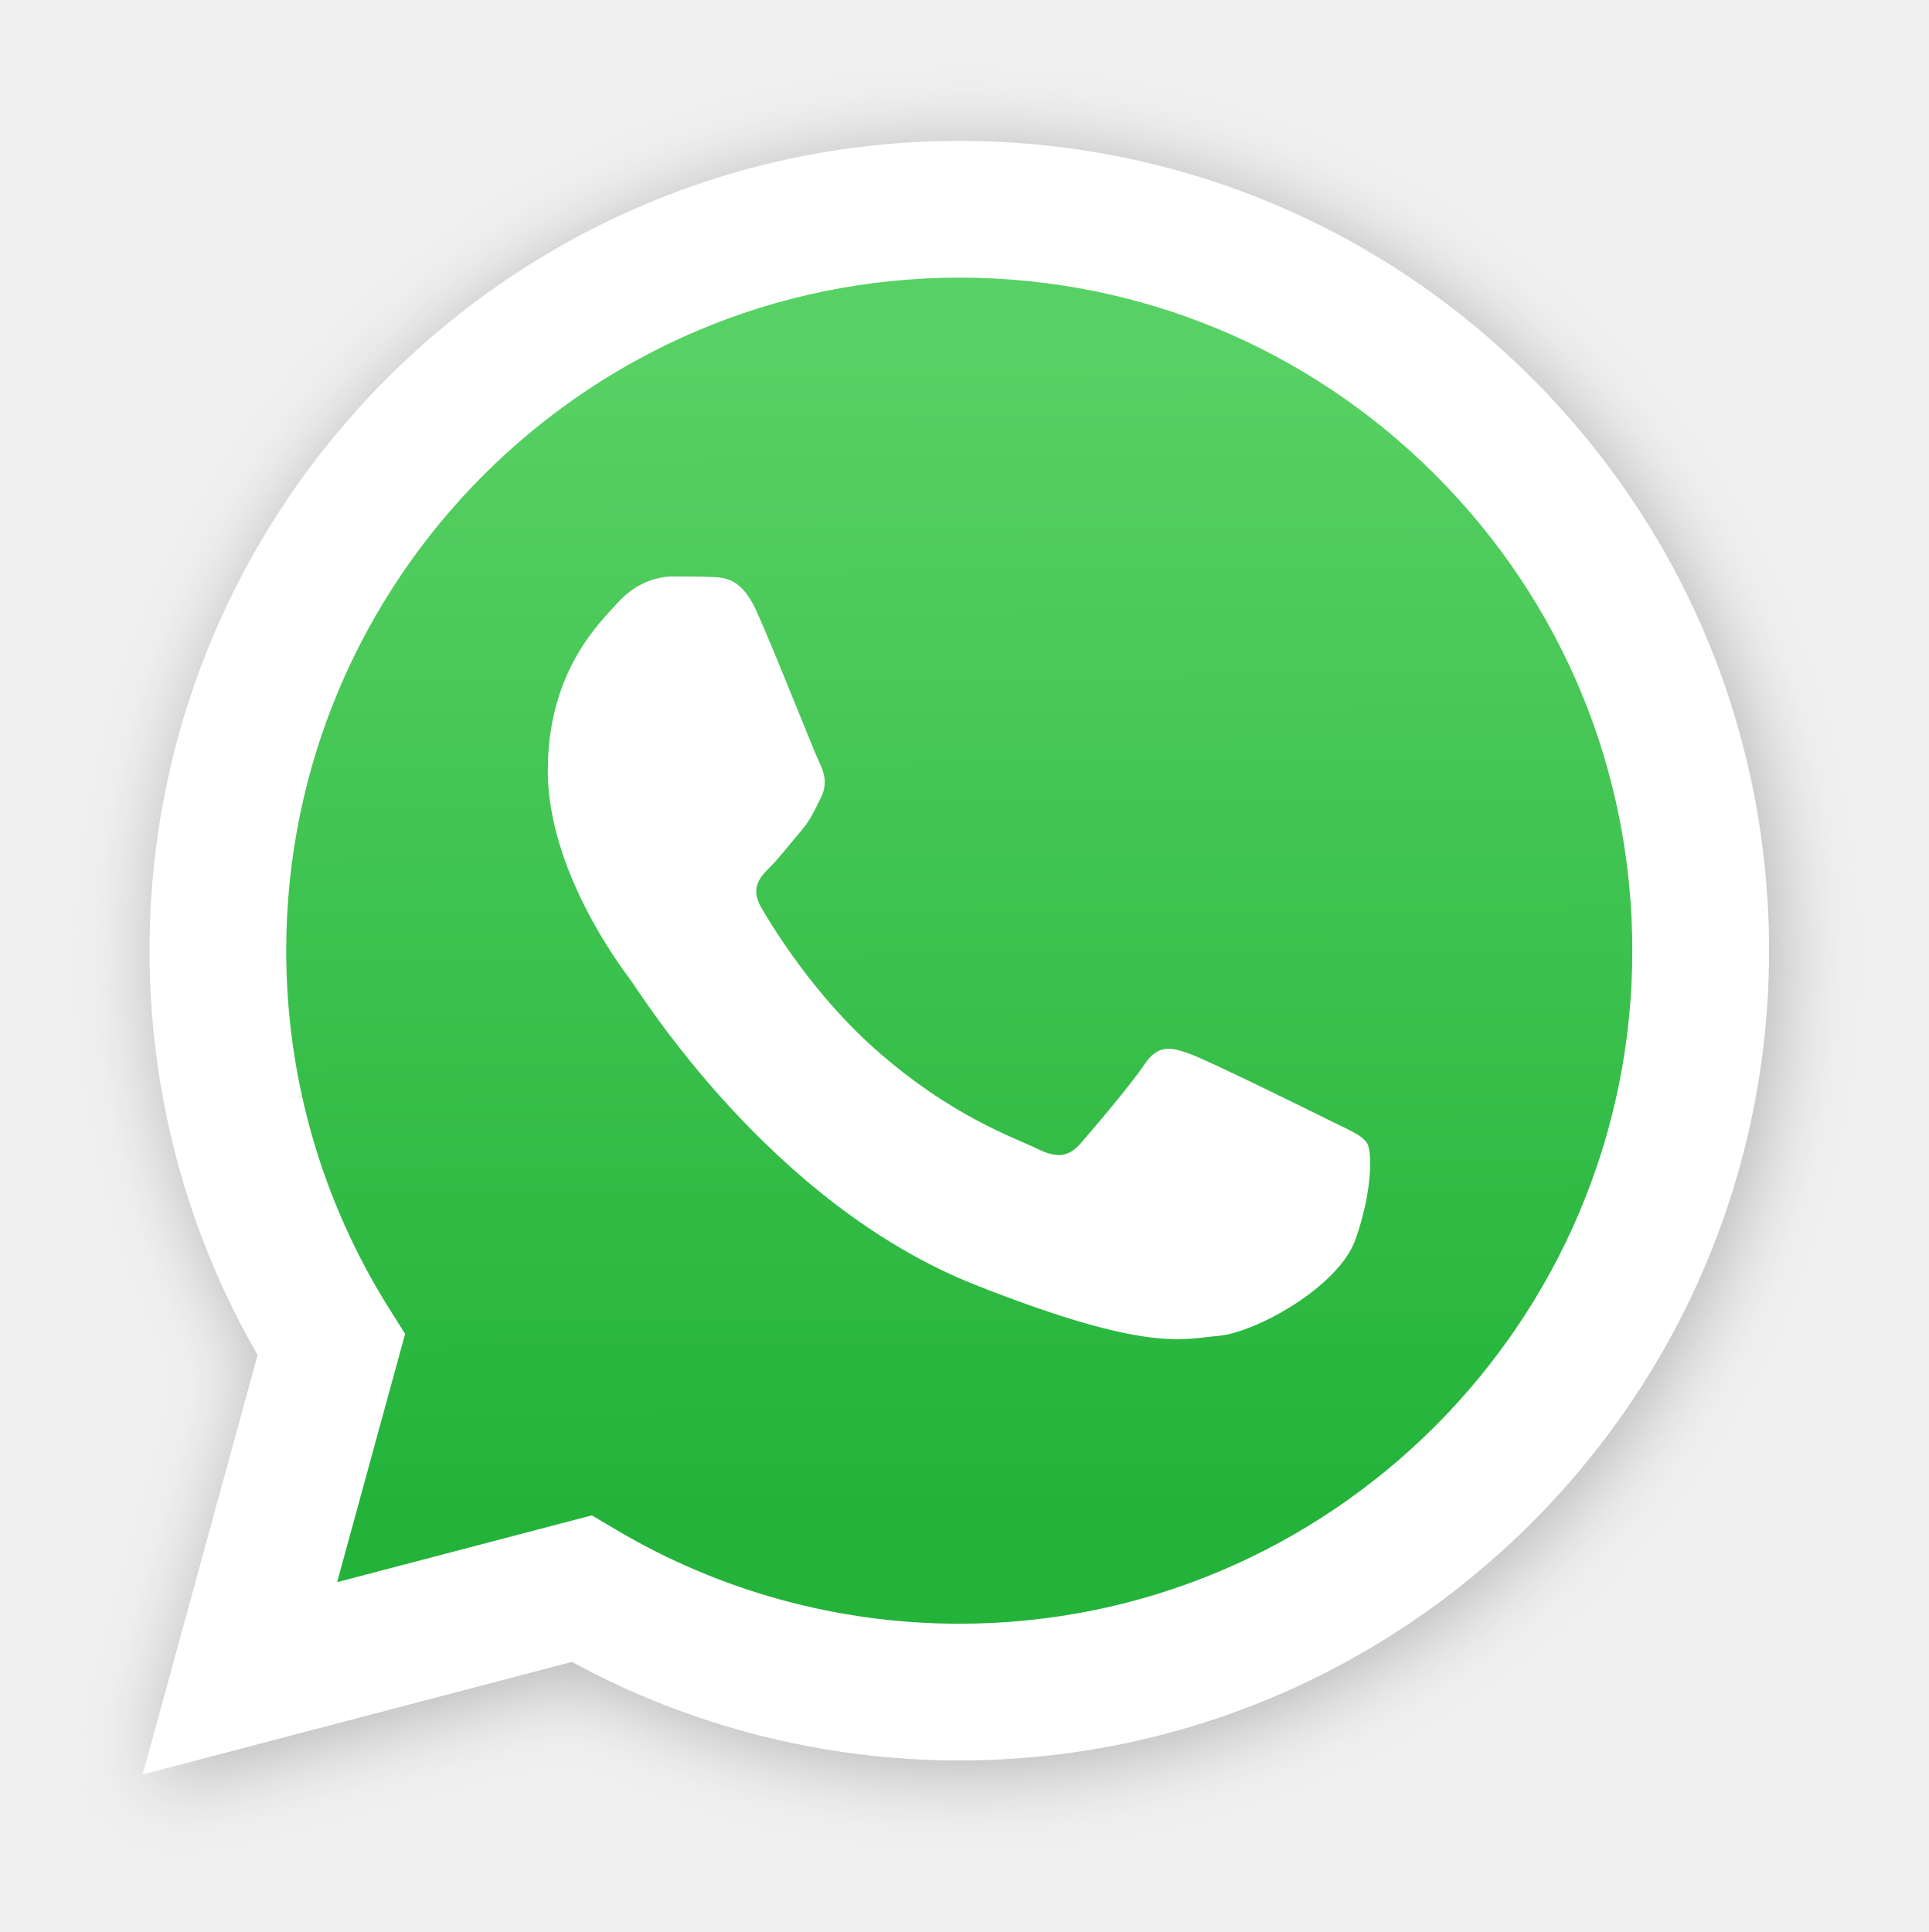
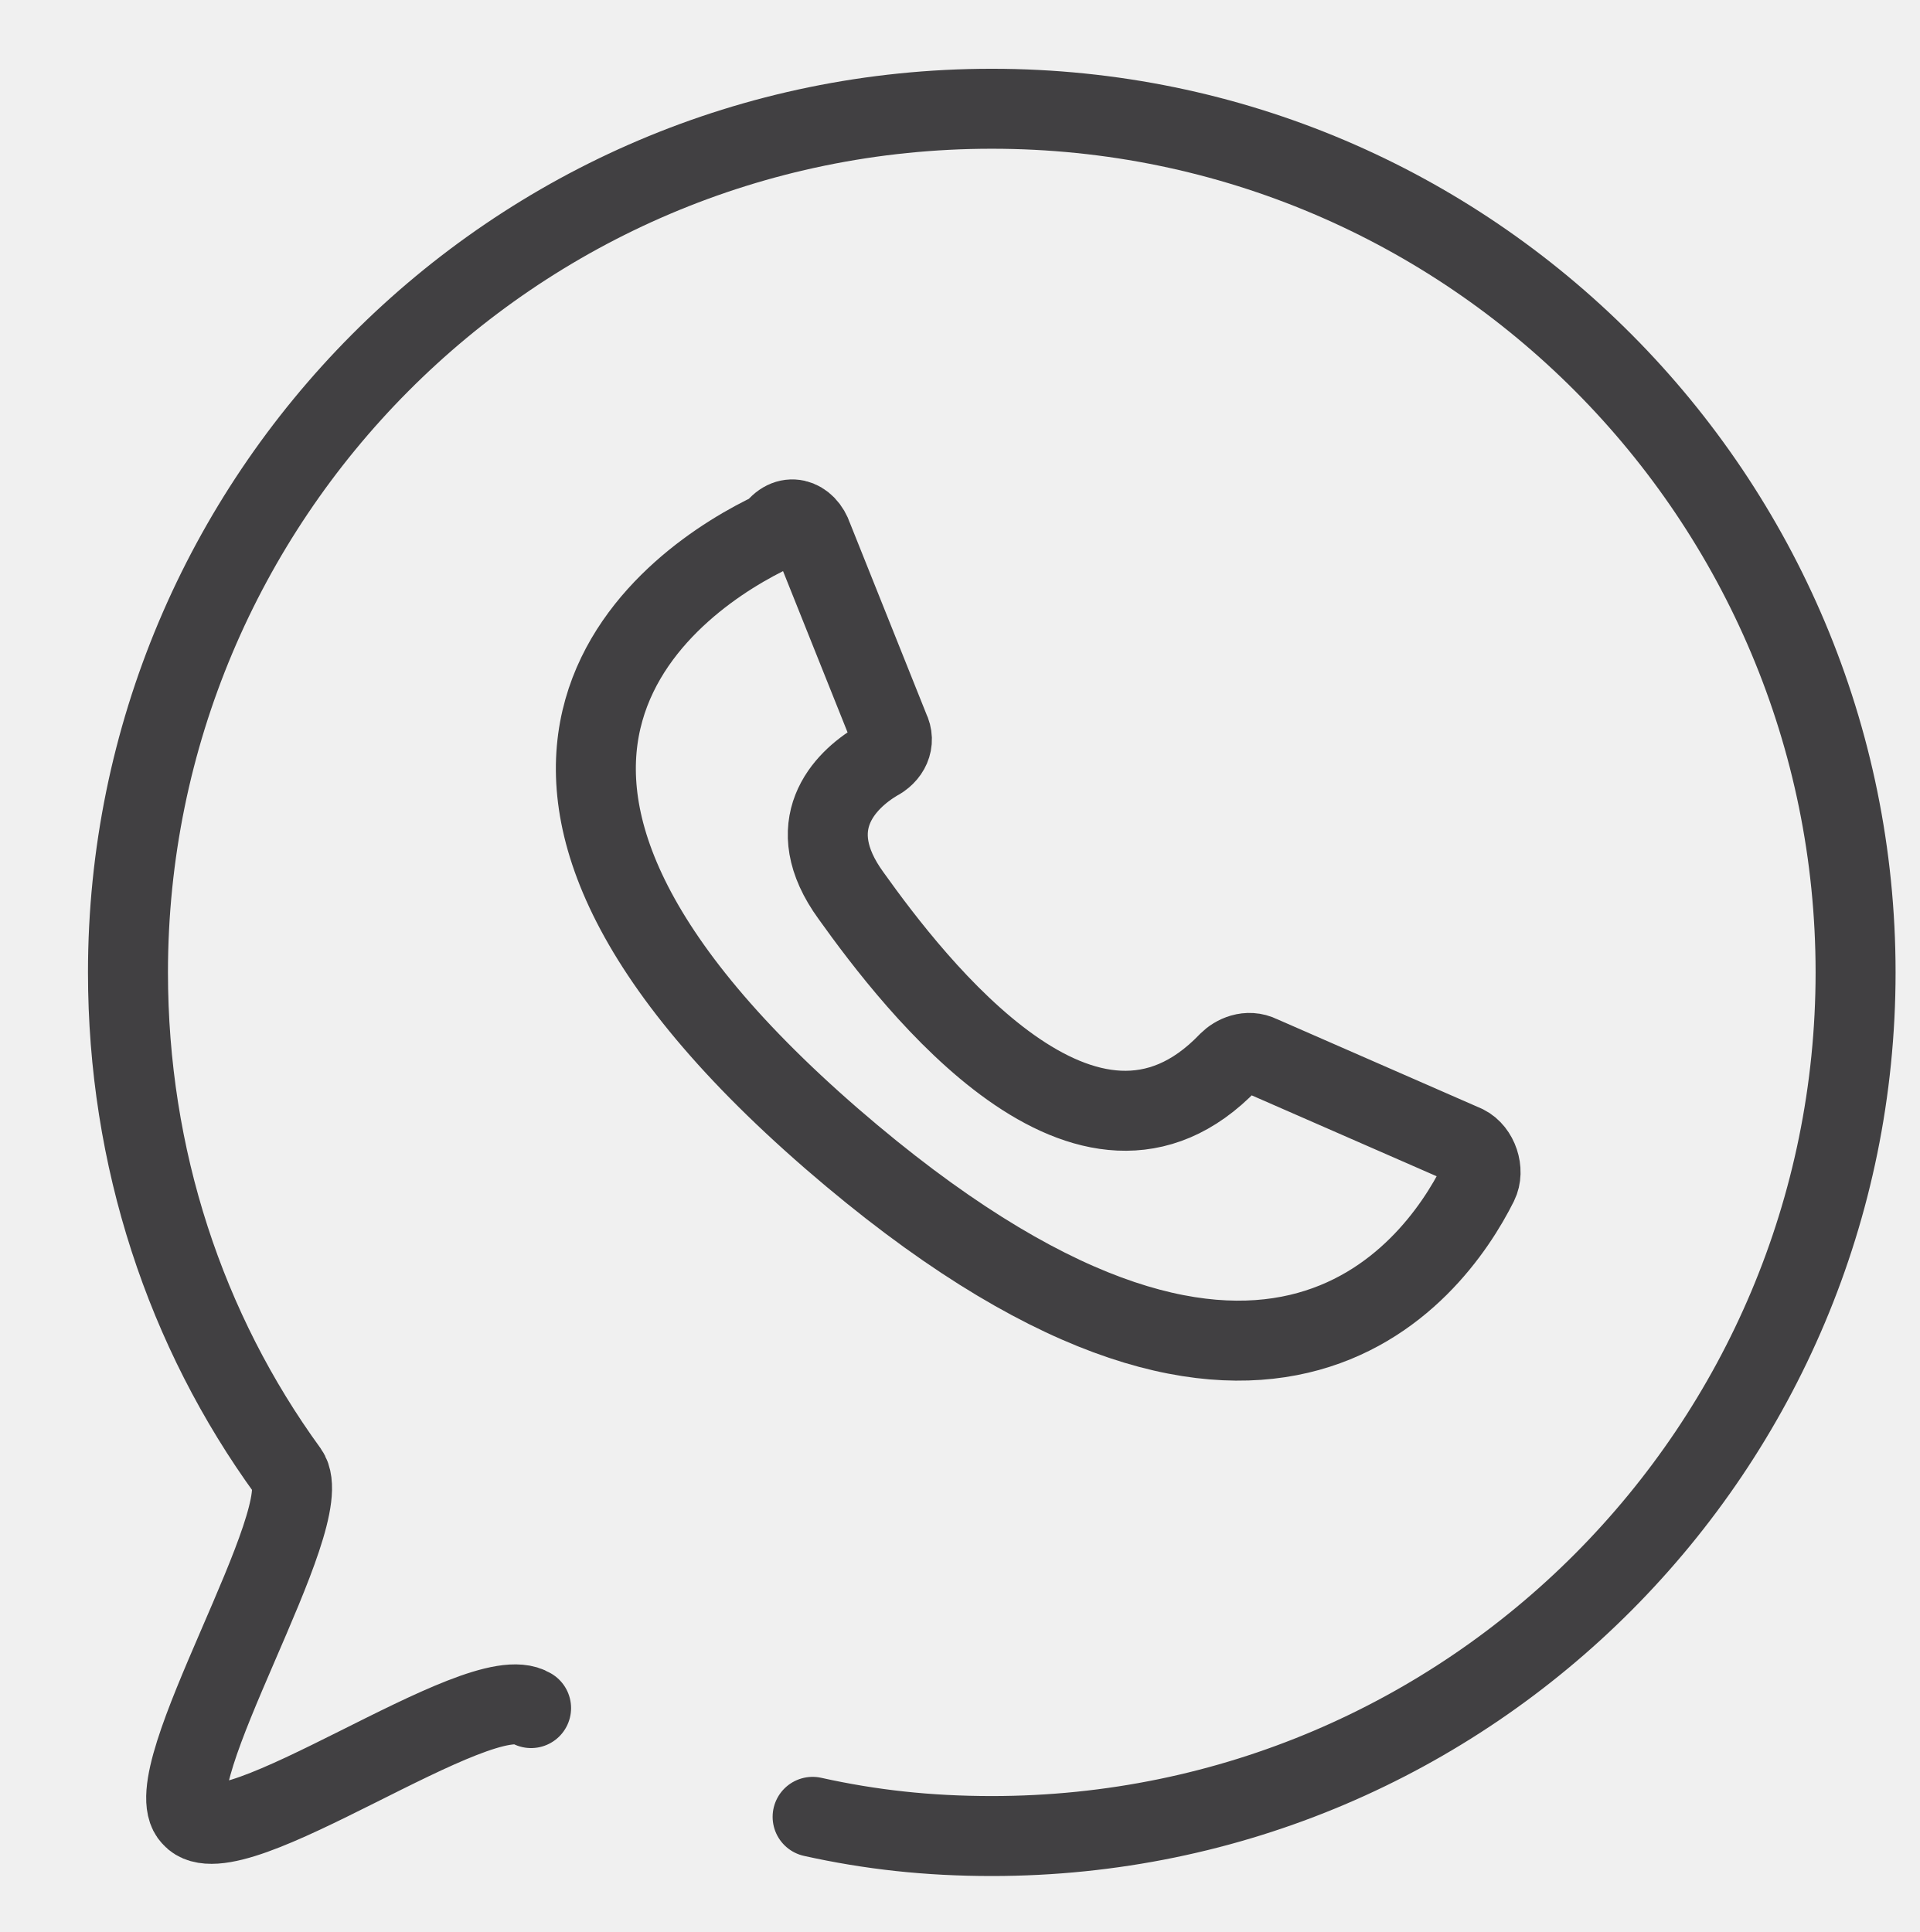
- <svg xmlns="http://www.w3.org/2000/svg" xmlns:xlink="http://www.w3.org/1999/xlink" width="662.234" height="663.504" viewBox="0 0 175.216 175.552" version="1.1" id="svg8">
-   <defs id="defs2">
-     <filter style="color-interpolation-filters:sRGB" id="filter1769" x="-0.057" width="1.115" y="-0.057" height="1.114">
-       <feGaussianBlur stdDeviation="3.531" id="feGaussianBlur1771" />
-     </filter>
-     <linearGradient gradientTransform="matrix(0,-143.2962,143.2962,0,-40.01519,153.531)" y2="0" x2="1" y1="0" x1="-1.11277e-07" gradientUnits="userSpaceOnUse" id="linear0">
-       <stop id="stop64" style="stop-color:rgb(12.549%,69.019%,21.96%);stop-opacity:1;" offset="0" />
-       <stop id="stop66" style="stop-color:rgb(12.646%,69.077%,22.037%);stop-opacity:1;" offset="0.008" />
-       <stop id="stop68" style="stop-color:rgb(12.842%,69.193%,22.189%);stop-opacity:1;" offset="0.016" />
-       <stop id="stop70" style="stop-color:rgb(13.039%,69.31%,22.343%);stop-opacity:1;" offset="0.023" />
-       <stop id="stop72" style="stop-color:rgb(13.234%,69.426%,22.496%);stop-opacity:1;" offset="0.031" />
-       <stop id="stop74" style="stop-color:rgb(13.431%,69.542%,22.649%);stop-opacity:1;" offset="0.039" />
-       <stop id="stop76" style="stop-color:rgb(13.626%,69.659%,22.803%);stop-opacity:1;" offset="0.047" />
-       <stop id="stop78" style="stop-color:rgb(13.823%,69.775%,22.955%);stop-opacity:1;" offset="0.055" />
-       <stop id="stop80" style="stop-color:rgb(14.018%,69.891%,23.108%);stop-opacity:1;" offset="0.062" />
-       <stop id="stop82" style="stop-color:rgb(14.215%,70.009%,23.262%);stop-opacity:1;" offset="0.07" />
-       <stop id="stop84" style="stop-color:rgb(14.41%,70.125%,23.415%);stop-opacity:1;" offset="0.078" />
-       <stop id="stop86" style="stop-color:rgb(14.607%,70.241%,23.569%);stop-opacity:1;" offset="0.086" />
-       <stop id="stop88" style="stop-color:rgb(14.803%,70.357%,23.721%);stop-opacity:1;" offset="0.094" />
-       <stop id="stop90" style="stop-color:rgb(14.999%,70.474%,23.874%);stop-opacity:1;" offset="0.102" />
-       <stop id="stop92" style="stop-color:rgb(15.195%,70.59%,24.028%);stop-opacity:1;" offset="0.109" />
-       <stop id="stop94" style="stop-color:rgb(15.392%,70.706%,24.181%);stop-opacity:1;" offset="0.117" />
-       <stop id="stop96" style="stop-color:rgb(15.587%,70.824%,24.335%);stop-opacity:1;" offset="0.125" />
-       <stop id="stop98" style="stop-color:rgb(15.784%,70.94%,24.487%);stop-opacity:1;" offset="0.133" />
-       <stop id="stop100" style="stop-color:rgb(15.979%,71.056%,24.64%);stop-opacity:1;" offset="0.141" />
-       <stop id="stop102" style="stop-color:rgb(16.176%,71.173%,24.794%);stop-opacity:1;" offset="0.148" />
-       <stop id="stop104" style="stop-color:rgb(16.371%,71.289%,24.947%);stop-opacity:1;" offset="0.156" />
-       <stop id="stop106" style="stop-color:rgb(16.568%,71.405%,25.101%);stop-opacity:1;" offset="0.164" />
-       <stop id="stop108" style="stop-color:rgb(16.763%,71.521%,25.253%);stop-opacity:1;" offset="0.172" />
-       <stop id="stop110" style="stop-color:rgb(16.96%,71.638%,25.406%);stop-opacity:1;" offset="0.18" />
-       <stop id="stop112" style="stop-color:rgb(17.155%,71.754%,25.56%);stop-opacity:1;" offset="0.188" />
-       <stop id="stop114" style="stop-color:rgb(17.352%,71.87%,25.713%);stop-opacity:1;" offset="0.195" />
-       <stop id="stop116" style="stop-color:rgb(17.548%,71.988%,25.867%);stop-opacity:1;" offset="0.203" />
-       <stop id="stop118" style="stop-color:rgb(17.744%,72.104%,26.019%);stop-opacity:1;" offset="0.211" />
-       <stop id="stop120" style="stop-color:rgb(17.94%,72.22%,26.172%);stop-opacity:1;" offset="0.219" />
-       <stop id="stop122" style="stop-color:rgb(18.137%,72.337%,26.326%);stop-opacity:1;" offset="0.227" />
-       <stop id="stop124" style="stop-color:rgb(18.332%,72.453%,26.479%);stop-opacity:1;" offset="0.234" />
-       <stop id="stop126" style="stop-color:rgb(18.529%,72.569%,26.631%);stop-opacity:1;" offset="0.242" />
-       <stop id="stop128" style="stop-color:rgb(18.724%,72.685%,26.785%);stop-opacity:1;" offset="0.25" />
-       <stop id="stop130" style="stop-color:rgb(18.921%,72.803%,26.938%);stop-opacity:1;" offset="0.258" />
-       <stop id="stop132" style="stop-color:rgb(19.116%,72.919%,27.092%);stop-opacity:1;" offset="0.266" />
-       <stop id="stop134" style="stop-color:rgb(19.313%,73.035%,27.245%);stop-opacity:1;" offset="0.273" />
-       <stop id="stop136" style="stop-color:rgb(19.508%,73.152%,27.397%);stop-opacity:1;" offset="0.281" />
-       <stop id="stop138" style="stop-color:rgb(19.705%,73.268%,27.551%);stop-opacity:1;" offset="0.289" />
-       <stop id="stop140" style="stop-color:rgb(19.901%,73.384%,27.704%);stop-opacity:1;" offset="0.297" />
-       <stop id="stop142" style="stop-color:rgb(20.097%,73.502%,27.858%);stop-opacity:1;" offset="0.305" />
-       <stop id="stop144" style="stop-color:rgb(20.293%,73.618%,28.011%);stop-opacity:1;" offset="0.312" />
-       <stop id="stop146" style="stop-color:rgb(20.49%,73.734%,28.163%);stop-opacity:1;" offset="0.32" />
-       <stop id="stop148" style="stop-color:rgb(20.685%,73.849%,28.317%);stop-opacity:1;" offset="0.328" />
-       <stop id="stop150" style="stop-color:rgb(20.882%,73.967%,28.47%);stop-opacity:1;" offset="0.336" />
-       <stop id="stop152" style="stop-color:rgb(21.077%,74.083%,28.624%);stop-opacity:1;" offset="0.344" />
-       <stop id="stop154" style="stop-color:rgb(21.274%,74.199%,28.777%);stop-opacity:1;" offset="0.352" />
-       <stop id="stop156" style="stop-color:rgb(21.469%,74.316%,28.929%);stop-opacity:1;" offset="0.359" />
-       <stop id="stop158" style="stop-color:rgb(21.666%,74.432%,29.083%);stop-opacity:1;" offset="0.367" />
-       <stop id="stop160" style="stop-color:rgb(21.861%,74.548%,29.236%);stop-opacity:1;" offset="0.375" />
-       <stop id="stop162" style="stop-color:rgb(22.058%,74.664%,29.39%);stop-opacity:1;" offset="0.383" />
-       <stop id="stop164" style="stop-color:rgb(22.253%,74.782%,29.543%);stop-opacity:1;" offset="0.391" />
-       <stop id="stop166" style="stop-color:rgb(22.45%,74.898%,29.695%);stop-opacity:1;" offset="0.398" />
-       <stop id="stop168" style="stop-color:rgb(22.646%,75.014%,29.849%);stop-opacity:1;" offset="0.406" />
-       <stop id="stop170" style="stop-color:rgb(22.842%,75.131%,30.002%);stop-opacity:1;" offset="0.414" />
-       <stop id="stop172" style="stop-color:rgb(23.038%,75.247%,30.156%);stop-opacity:1;" offset="0.422" />
-       <stop id="stop174" style="stop-color:rgb(23.235%,75.363%,30.309%);stop-opacity:1;" offset="0.43" />
-       <stop id="stop176" style="stop-color:rgb(23.43%,75.481%,30.461%);stop-opacity:1;" offset="0.438" />
-       <stop id="stop178" style="stop-color:rgb(23.627%,75.597%,30.615%);stop-opacity:1;" offset="0.445" />
-       <stop id="stop180" style="stop-color:rgb(23.822%,75.713%,30.768%);stop-opacity:1;" offset="0.453" />
-       <stop id="stop182" style="stop-color:rgb(24.019%,75.829%,30.92%);stop-opacity:1;" offset="0.461" />
-       <stop id="stop184" style="stop-color:rgb(24.214%,75.946%,31.075%);stop-opacity:1;" offset="0.469" />
-       <stop id="stop186" style="stop-color:rgb(24.411%,76.062%,31.227%);stop-opacity:1;" offset="0.477" />
-       <stop id="stop188" style="stop-color:rgb(24.606%,76.178%,31.381%);stop-opacity:1;" offset="0.484" />
-       <stop id="stop190" style="stop-color:rgb(24.803%,76.295%,31.534%);stop-opacity:1;" offset="0.492" />
-       <stop id="stop192" style="stop-color:rgb(24.998%,76.411%,31.686%);stop-opacity:1;" offset="0.5" />
-       <stop id="stop194" style="stop-color:rgb(25.195%,76.527%,31.841%);stop-opacity:1;" offset="0.508" />
-       <stop id="stop196" style="stop-color:rgb(25.391%,76.645%,31.993%);stop-opacity:1;" offset="0.516" />
-       <stop id="stop198" style="stop-color:rgb(25.587%,76.761%,32.147%);stop-opacity:1;" offset="0.523" />
-       <stop id="stop200" style="stop-color:rgb(25.783%,76.877%,32.3%);stop-opacity:1;" offset="0.531" />
-       <stop id="stop202" style="stop-color:rgb(25.98%,76.993%,32.452%);stop-opacity:1;" offset="0.539" />
-       <stop id="stop204" style="stop-color:rgb(26.175%,77.11%,32.607%);stop-opacity:1;" offset="0.547" />
-       <stop id="stop206" style="stop-color:rgb(26.372%,77.226%,32.759%);stop-opacity:1;" offset="0.555" />
-       <stop id="stop208" style="stop-color:rgb(26.567%,77.342%,32.913%);stop-opacity:1;" offset="0.562" />
-       <stop id="stop210" style="stop-color:rgb(26.764%,77.46%,33.066%);stop-opacity:1;" offset="0.57" />
-       <stop id="stop212" style="stop-color:rgb(26.959%,77.576%,33.218%);stop-opacity:1;" offset="0.578" />
-       <stop id="stop214" style="stop-color:rgb(27.156%,77.692%,33.372%);stop-opacity:1;" offset="0.586" />
-       <stop id="stop216" style="stop-color:rgb(27.351%,77.809%,33.525%);stop-opacity:1;" offset="0.594" />
-       <stop id="stop218" style="stop-color:rgb(27.548%,77.925%,33.679%);stop-opacity:1;" offset="0.602" />
-       <stop id="stop220" style="stop-color:rgb(27.744%,78.041%,33.832%);stop-opacity:1;" offset="0.609" />
-       <stop id="stop222" style="stop-color:rgb(27.94%,78.157%,33.984%);stop-opacity:1;" offset="0.617" />
-       <stop id="stop224" style="stop-color:rgb(28.136%,78.275%,34.138%);stop-opacity:1;" offset="0.625" />
-       <stop id="stop226" style="stop-color:rgb(28.333%,78.391%,34.291%);stop-opacity:1;" offset="0.633" />
-       <stop id="stop228" style="stop-color:rgb(28.528%,78.506%,34.444%);stop-opacity:1;" offset="0.641" />
-       <stop id="stop230" style="stop-color:rgb(28.725%,78.624%,34.598%);stop-opacity:1;" offset="0.648" />
-       <stop id="stop232" style="stop-color:rgb(28.92%,78.74%,34.75%);stop-opacity:1;" offset="0.656" />
-       <stop id="stop234" style="stop-color:rgb(29.117%,78.856%,34.904%);stop-opacity:1;" offset="0.664" />
-       <stop id="stop236" style="stop-color:rgb(29.312%,78.973%,35.057%);stop-opacity:1;" offset="0.672" />
-       <stop id="stop238" style="stop-color:rgb(29.509%,79.089%,35.21%);stop-opacity:1;" offset="0.68" />
-       <stop id="stop240" style="stop-color:rgb(29.704%,79.205%,35.364%);stop-opacity:1;" offset="0.688" />
-       <stop id="stop242" style="stop-color:rgb(29.901%,79.321%,35.516%);stop-opacity:1;" offset="0.695" />
-       <stop id="stop244" style="stop-color:rgb(30.096%,79.439%,35.67%);stop-opacity:1;" offset="0.703" />
-       <stop id="stop246" style="stop-color:rgb(30.293%,79.555%,35.823%);stop-opacity:1;" offset="0.711" />
-       <stop id="stop248" style="stop-color:rgb(30.489%,79.671%,35.976%);stop-opacity:1;" offset="0.719" />
-       <stop id="stop250" style="stop-color:rgb(30.685%,79.788%,36.13%);stop-opacity:1;" offset="0.727" />
-       <stop id="stop252" style="stop-color:rgb(30.881%,79.904%,36.282%);stop-opacity:1;" offset="0.734" />
-       <stop id="stop254" style="stop-color:rgb(31.078%,80.02%,36.436%);stop-opacity:1;" offset="0.742" />
-       <stop id="stop256" style="stop-color:rgb(31.273%,80.138%,36.589%);stop-opacity:1;" offset="0.75" />
-       <stop id="stop258" style="stop-color:rgb(31.47%,80.254%,36.742%);stop-opacity:1;" offset="0.758" />
-       <stop id="stop260" style="stop-color:rgb(31.665%,80.37%,36.896%);stop-opacity:1;" offset="0.766" />
-       <stop id="stop262" style="stop-color:rgb(31.862%,80.486%,37.048%);stop-opacity:1;" offset="0.773" />
-       <stop id="stop264" style="stop-color:rgb(32.057%,80.603%,37.202%);stop-opacity:1;" offset="0.781" />
-       <stop id="stop266" style="stop-color:rgb(32.254%,80.719%,37.355%);stop-opacity:1;" offset="0.789" />
-       <stop id="stop268" style="stop-color:rgb(32.449%,80.835%,37.508%);stop-opacity:1;" offset="0.797" />
-       <stop id="stop270" style="stop-color:rgb(32.646%,80.952%,37.662%);stop-opacity:1;" offset="0.805" />
-       <stop id="stop272" style="stop-color:rgb(32.841%,81.068%,37.814%);stop-opacity:1;" offset="0.812" />
-       <stop id="stop274" style="stop-color:rgb(33.038%,81.184%,37.967%);stop-opacity:1;" offset="0.82" />
-       <stop id="stop276" style="stop-color:rgb(33.234%,81.3%,38.121%);stop-opacity:1;" offset="0.828" />
-       <stop id="stop278" style="stop-color:rgb(33.43%,81.418%,38.274%);stop-opacity:1;" offset="0.836" />
-       <stop id="stop280" style="stop-color:rgb(33.626%,81.534%,38.428%);stop-opacity:1;" offset="0.844" />
-       <stop id="stop282" style="stop-color:rgb(33.823%,81.65%,38.58%);stop-opacity:1;" offset="0.852" />
-       <stop id="stop284" style="stop-color:rgb(34.018%,81.767%,38.733%);stop-opacity:1;" offset="0.859" />
-       <stop id="stop286" style="stop-color:rgb(34.215%,81.883%,38.887%);stop-opacity:1;" offset="0.867" />
-       <stop id="stop288" style="stop-color:rgb(34.41%,81.999%,39.04%);stop-opacity:1;" offset="0.875" />
-       <stop id="stop290" style="stop-color:rgb(34.607%,82.117%,39.194%);stop-opacity:1;" offset="0.883" />
-       <stop id="stop292" style="stop-color:rgb(34.802%,82.233%,39.346%);stop-opacity:1;" offset="0.891" />
-       <stop id="stop294" style="stop-color:rgb(34.999%,82.349%,39.499%);stop-opacity:1;" offset="0.898" />
-       <stop id="stop296" style="stop-color:rgb(35.194%,82.465%,39.653%);stop-opacity:1;" offset="0.906" />
-       <stop id="stop298" style="stop-color:rgb(35.391%,82.582%,39.806%);stop-opacity:1;" offset="0.914" />
-       <stop id="stop300" style="stop-color:rgb(35.587%,82.698%,39.96%);stop-opacity:1;" offset="0.922" />
-       <stop id="stop302" style="stop-color:rgb(35.783%,82.814%,40.112%);stop-opacity:1;" offset="0.93" />
-       <stop id="stop304" style="stop-color:rgb(35.979%,82.932%,40.265%);stop-opacity:1;" offset="0.938" />
-       <stop id="stop306" style="stop-color:rgb(36.176%,83.047%,40.419%);stop-opacity:1;" offset="0.945" />
-       <stop id="stop308" style="stop-color:rgb(36.371%,83.163%,40.572%);stop-opacity:1;" offset="0.953" />
-       <stop id="stop310" style="stop-color:rgb(36.568%,83.281%,40.726%);stop-opacity:1;" offset="0.961" />
-       <stop id="stop312" style="stop-color:rgb(36.763%,83.397%,40.878%);stop-opacity:1;" offset="0.969" />
-       <stop id="stop314" style="stop-color:rgb(36.96%,83.513%,41.031%);stop-opacity:1;" offset="0.977" />
-       <stop id="stop316" style="stop-color:rgb(37.155%,83.629%,41.185%);stop-opacity:1;" offset="0.984" />
-       <stop id="stop318" style="stop-color:rgb(37.352%,83.746%,41.338%);stop-opacity:1;" offset="0.992" />
-       <stop id="stop320" style="stop-color:rgb(37.547%,83.862%,41.492%);stop-opacity:1;" offset="1" />
-     </linearGradient>
-     <linearGradient xlink:href="#linearGradient297" id="linearGradient299" x1="85.915" y1="32.567" x2="86.535" y2="137.092" gradientUnits="userSpaceOnUse" gradientTransform="translate(-4.0155834e-7)" />
-     <linearGradient id="linearGradient297">
-       <stop style="stop-color:#57d163;stop-opacity:1" offset="0" id="stop293" />
-       <stop style="stop-color:#23b33a;stop-opacity:1" offset="1" id="stop295" />
-     </linearGradient>
-   </defs>
-   <path style="fill:#b3b3b3;fill-opacity:1;fill-rule:nonzero;stroke:none;stroke-width:0.353;filter:url(#filter1769)" d="m 54.532,138.45 2.235,1.324 c 9.387,5.571 20.15,8.518 31.126,8.523 h 0.023 c 33.707,0 61.139,-27.426 61.153,-61.135 0.006,-16.335 -6.349,-31.696 -17.895,-43.251 -11.547,-11.555 -26.899,-17.921 -43.235,-17.928 -33.733,0 -61.166,27.423 -61.178,61.13 -0.005,11.551 3.227,22.801 9.349,32.535 l 1.455,2.312 -6.179,22.558 z m -40.811,23.544 10.439,-38.114 c -6.438,-11.154 -9.825,-23.808 -9.821,-36.772 0.017,-40.556 33.021,-73.55 73.578,-73.55 19.681,0.01 38.154,7.669 52.047,21.572 13.889,13.903 21.537,32.383 21.53,52.037 -0.018,40.553 -33.027,73.553 -73.578,73.553 -0.003,0 0.003,0 0,0 h -0.032 c -12.313,-0.005 -24.412,-3.094 -35.159,-8.954 z m 0,0" id="path400-6" />
-   <path style="fill:#ffffff;fill-opacity:1;fill-rule:nonzero;stroke:none;stroke-width:0.353" d="m 12.966,161.238 10.439,-38.114 c -6.438,-11.154 -9.825,-23.808 -9.821,-36.772 0.017,-40.556 33.021,-73.55 73.578,-73.55 19.681,0.01 38.154,7.669 52.047,21.572 13.889,13.903 21.537,32.383 21.53,52.037 -0.018,40.553 -33.027,73.553 -73.578,73.553 -0.003,0 0.003,0 0,0 h -0.032 c -12.313,-0.005 -24.412,-3.094 -35.159,-8.954 z" id="path400-6-0" />
-   <path style="fill:url(#linearGradient1780);fill-opacity:1;stroke-width:0.353" d="m 87.184,25.227 c -33.733,0 -61.166,27.423 -61.178,61.13 -0.005,11.551 3.228,22.801 9.349,32.535 l 1.455,2.312 -6.179,22.559 23.146,-6.069 2.235,1.324 c 9.387,5.571 20.15,8.518 31.126,8.524 h 0.023 c 33.707,0 61.14,-27.426 61.153,-61.135 0.006,-16.335 -6.348,-31.696 -17.895,-43.251 C 118.873,31.6 103.52,25.234 87.184,25.227 Z" id="path61-8" />
-   <path id="path15" style="opacity:1;fill:url(#linearGradient299);fill-opacity:1;stroke-width:0.515;stroke-linecap:round;stroke-linejoin:round;stop-color:#000000" d="m 87.184,25.227 c -33.733,0 -61.166,27.423 -61.178,61.13 -0.005,11.551 3.228,22.801 9.349,32.535 l 1.455,2.313 -6.179,22.558 23.146,-6.069 2.235,1.324 c 9.387,5.571 20.15,8.517 31.126,8.523 h 0.023 c 33.707,0 61.14,-27.426 61.153,-61.135 0.006,-16.335 -6.348,-31.696 -17.895,-43.251 C 118.872,31.6 103.52,25.234 87.184,25.227 Z" />
-   <path style="fill:#ffffff;fill-opacity:1;fill-rule:evenodd;stroke:none;stroke-width:0.353" d="m 68.772,55.603 c -1.378,-3.061 -2.828,-3.123 -4.137,-3.176 -1.072,-0.045 -2.299,-0.043 -3.524,-0.043 -1.226,0 -3.218,0.46 -4.902,2.3 -1.685,1.84 -6.435,6.287 -6.435,15.332 0,9.045 6.588,17.785 7.506,19.013 0.919,1.226 12.718,20.381 31.405,27.75 15.529,6.124 18.689,4.906 22.061,4.6 3.371,-0.306 10.877,-4.447 12.408,-8.74 1.532,-4.293 1.532,-7.971 1.073,-8.74 -0.46,-0.768 -1.685,-1.226 -3.525,-2.146 -1.838,-0.919 -10.877,-5.367 -12.562,-5.981 -1.685,-0.613 -2.91,-0.919 -4.137,0.921 -1.225,1.84 -4.746,5.979 -5.819,7.206 -1.072,1.228 -2.144,1.381 -3.984,0.462 -1.838,-0.922 -7.76,-2.861 -14.784,-9.124 -5.465,-4.873 -9.154,-10.891 -10.228,-12.73 -1.072,-1.84 -0.114,-2.835 0.808,-3.751 0.825,-0.824 1.838,-2.147 2.759,-3.22 0.916,-1.073 1.224,-1.84 1.836,-3.065 0.613,-1.228 0.307,-2.301 -0.153,-3.22 -0.459,-0.919 -4.032,-10.011 -5.667,-13.647" id="path418-6" />
+ <svg xmlns="http://www.w3.org/2000/svg" id="Layer_1" style="enable-background:new 0 0 30 30.2;" version="1.1" viewBox="0 0 30 30.2" xml:space="preserve">
+   <style type="text/css">
+ 	.st0{fill:none;stroke:#414042;stroke-width:1.25;stroke-linecap:round;stroke-linejoin:round;stroke-miterlimit:10;}
+ 	.st1{fill:none;stroke:#414042;stroke-width:1.171;stroke-linecap:round;stroke-linejoin:round;stroke-miterlimit:10;}
+ </style>
+   <g>
+     <path class="st0" d="M8.3,26.7c-0.8-0.5-4.7,2.4-5.3,1.7c-0.6-0.6,2-4.7,1.5-5.4C2.9,20.8,2,18.1,2,15.2C2,7.8,8,1.7,15.5,1.7   S29,7.8,29,15.2s-6,13.5-13.5,13.5c-1,0-1.9-0.1-2.8-0.3" />
+     <path class="st0" d="M12.7,8.4l1.2,3c0.1,0.2,0,0.4-0.2,0.5c-0.5,0.3-1.2,1-0.4,2.1c1,1.4,3.7,4.9,5.9,2.6c0.1-0.1,0.3-0.2,0.5-0.1   l3.2,1.4c0.2,0.1,0.3,0.4,0.2,0.6c-0.7,1.4-3.4,5.1-10.1-0.7c-6.8-5.9-2.4-8.8-0.9-9.5C12.3,8,12.6,8.1,12.7,8.4z" />
+   </g>
</svg>
